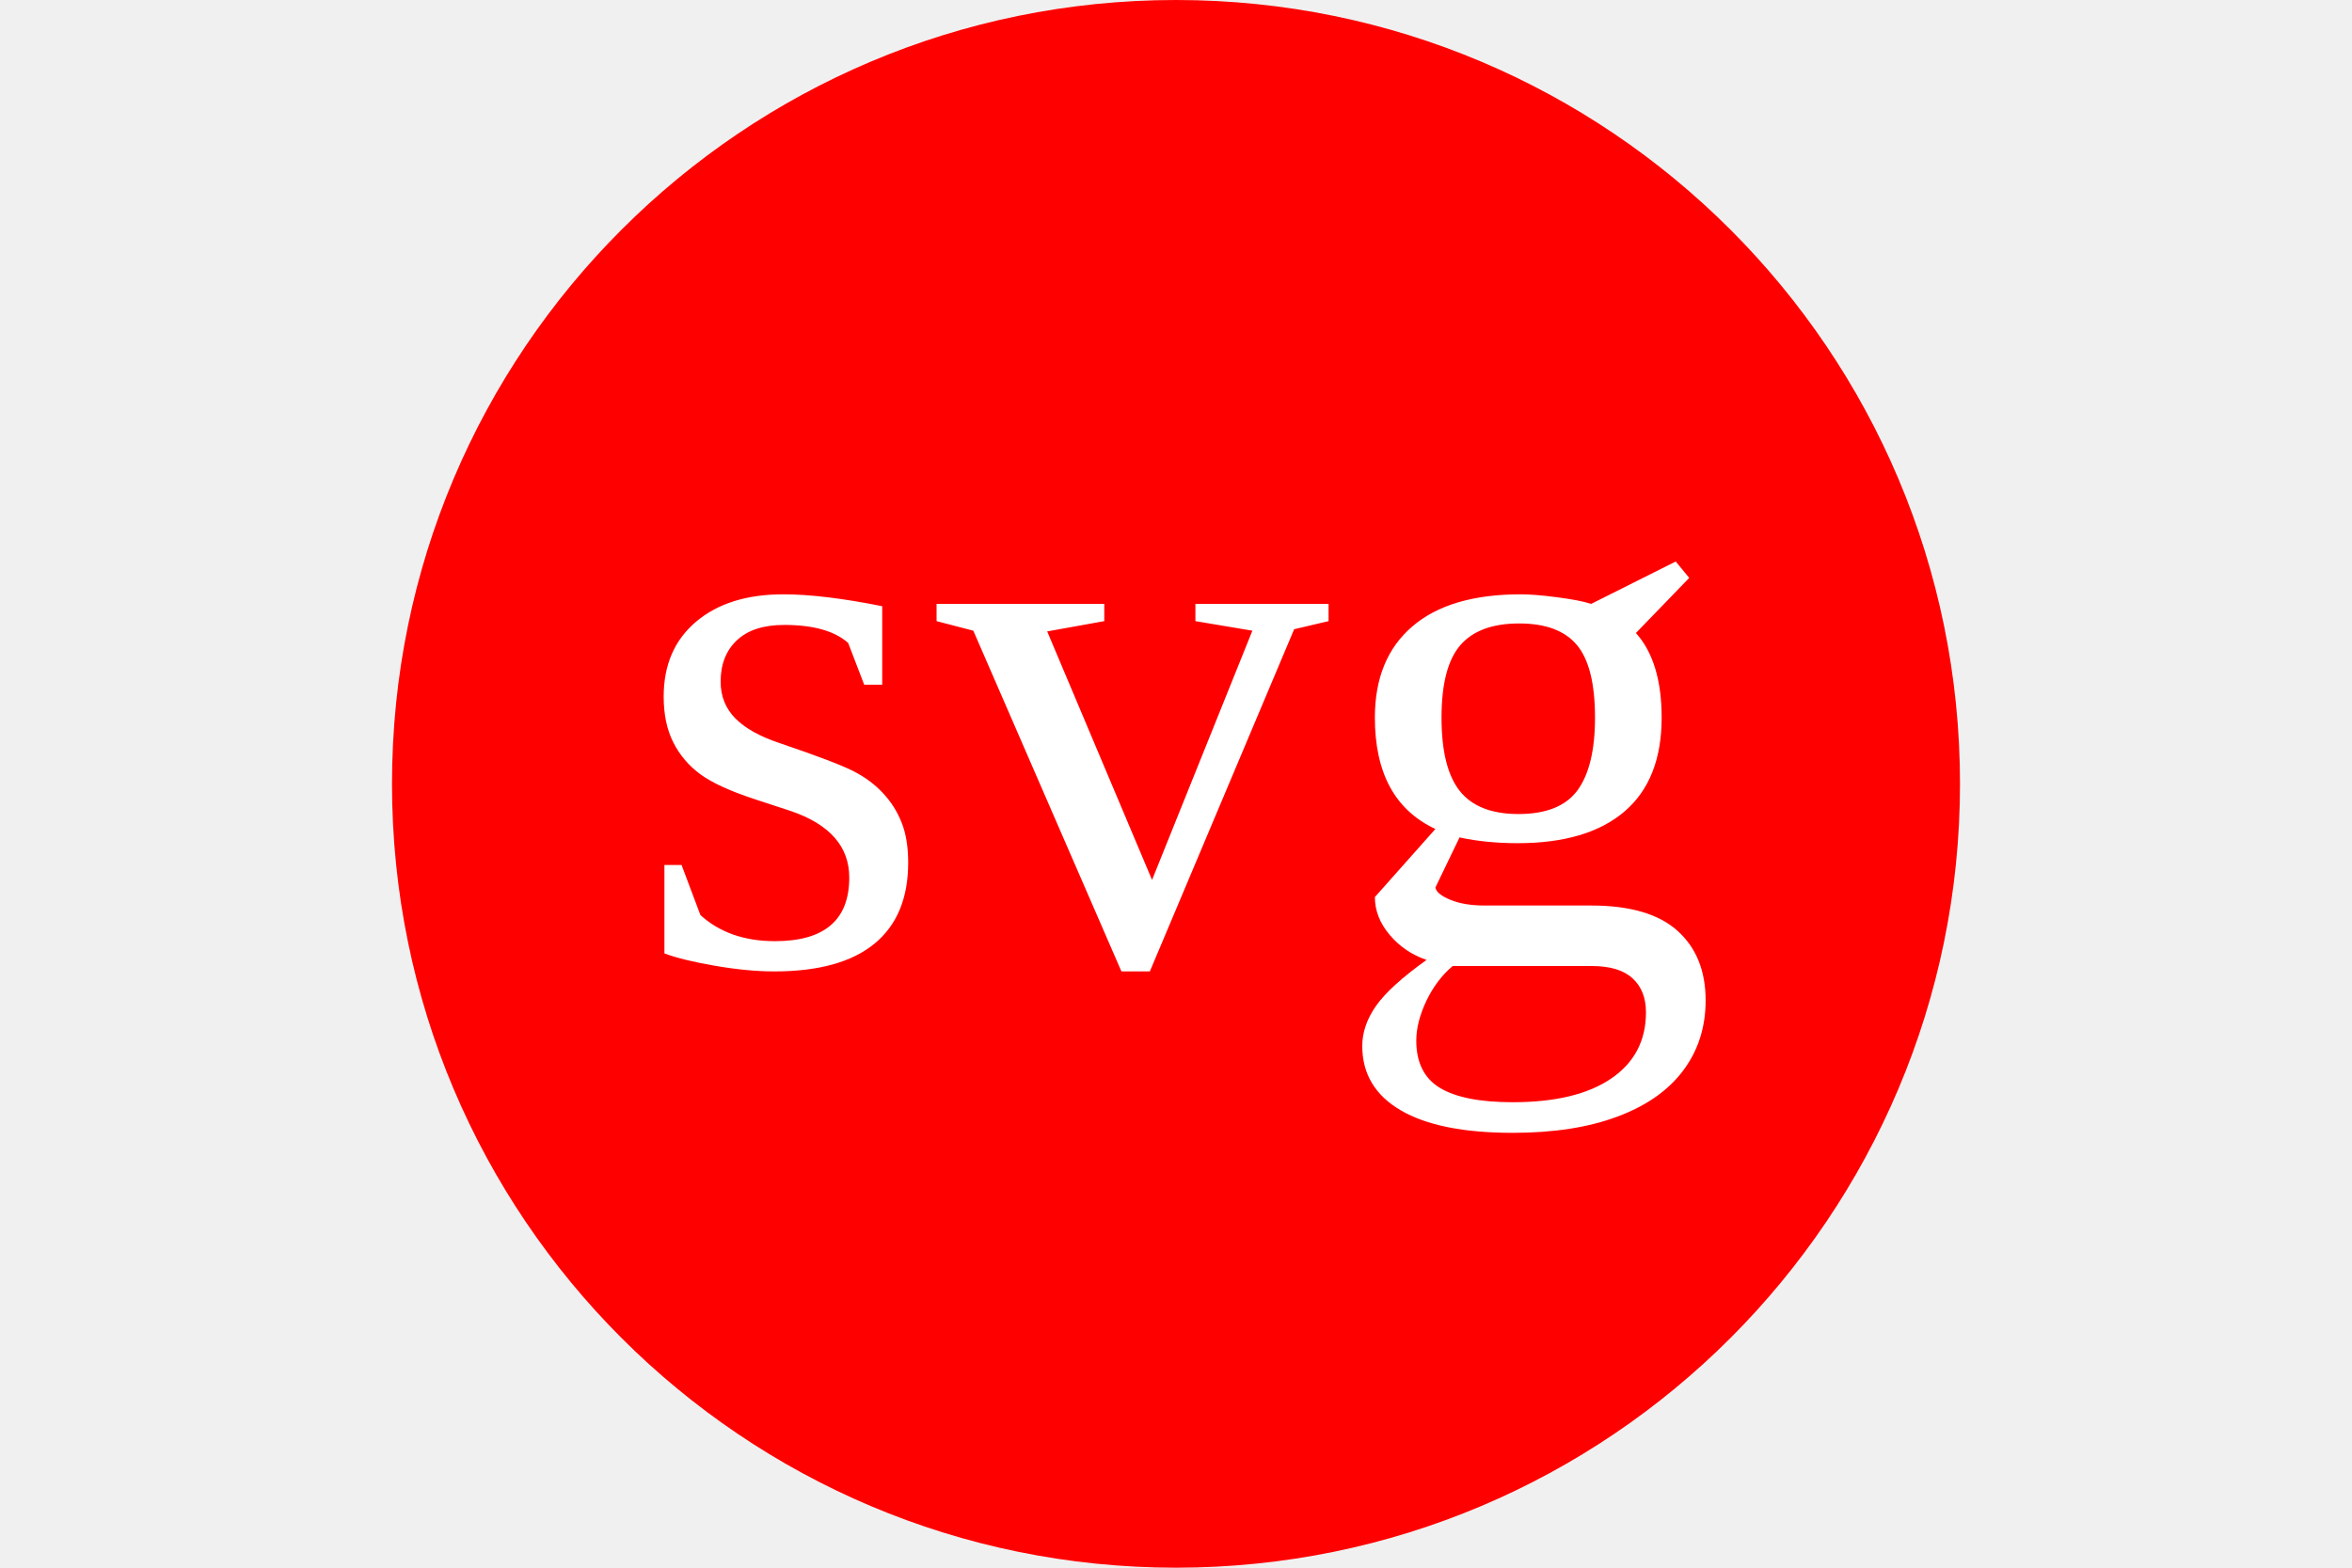
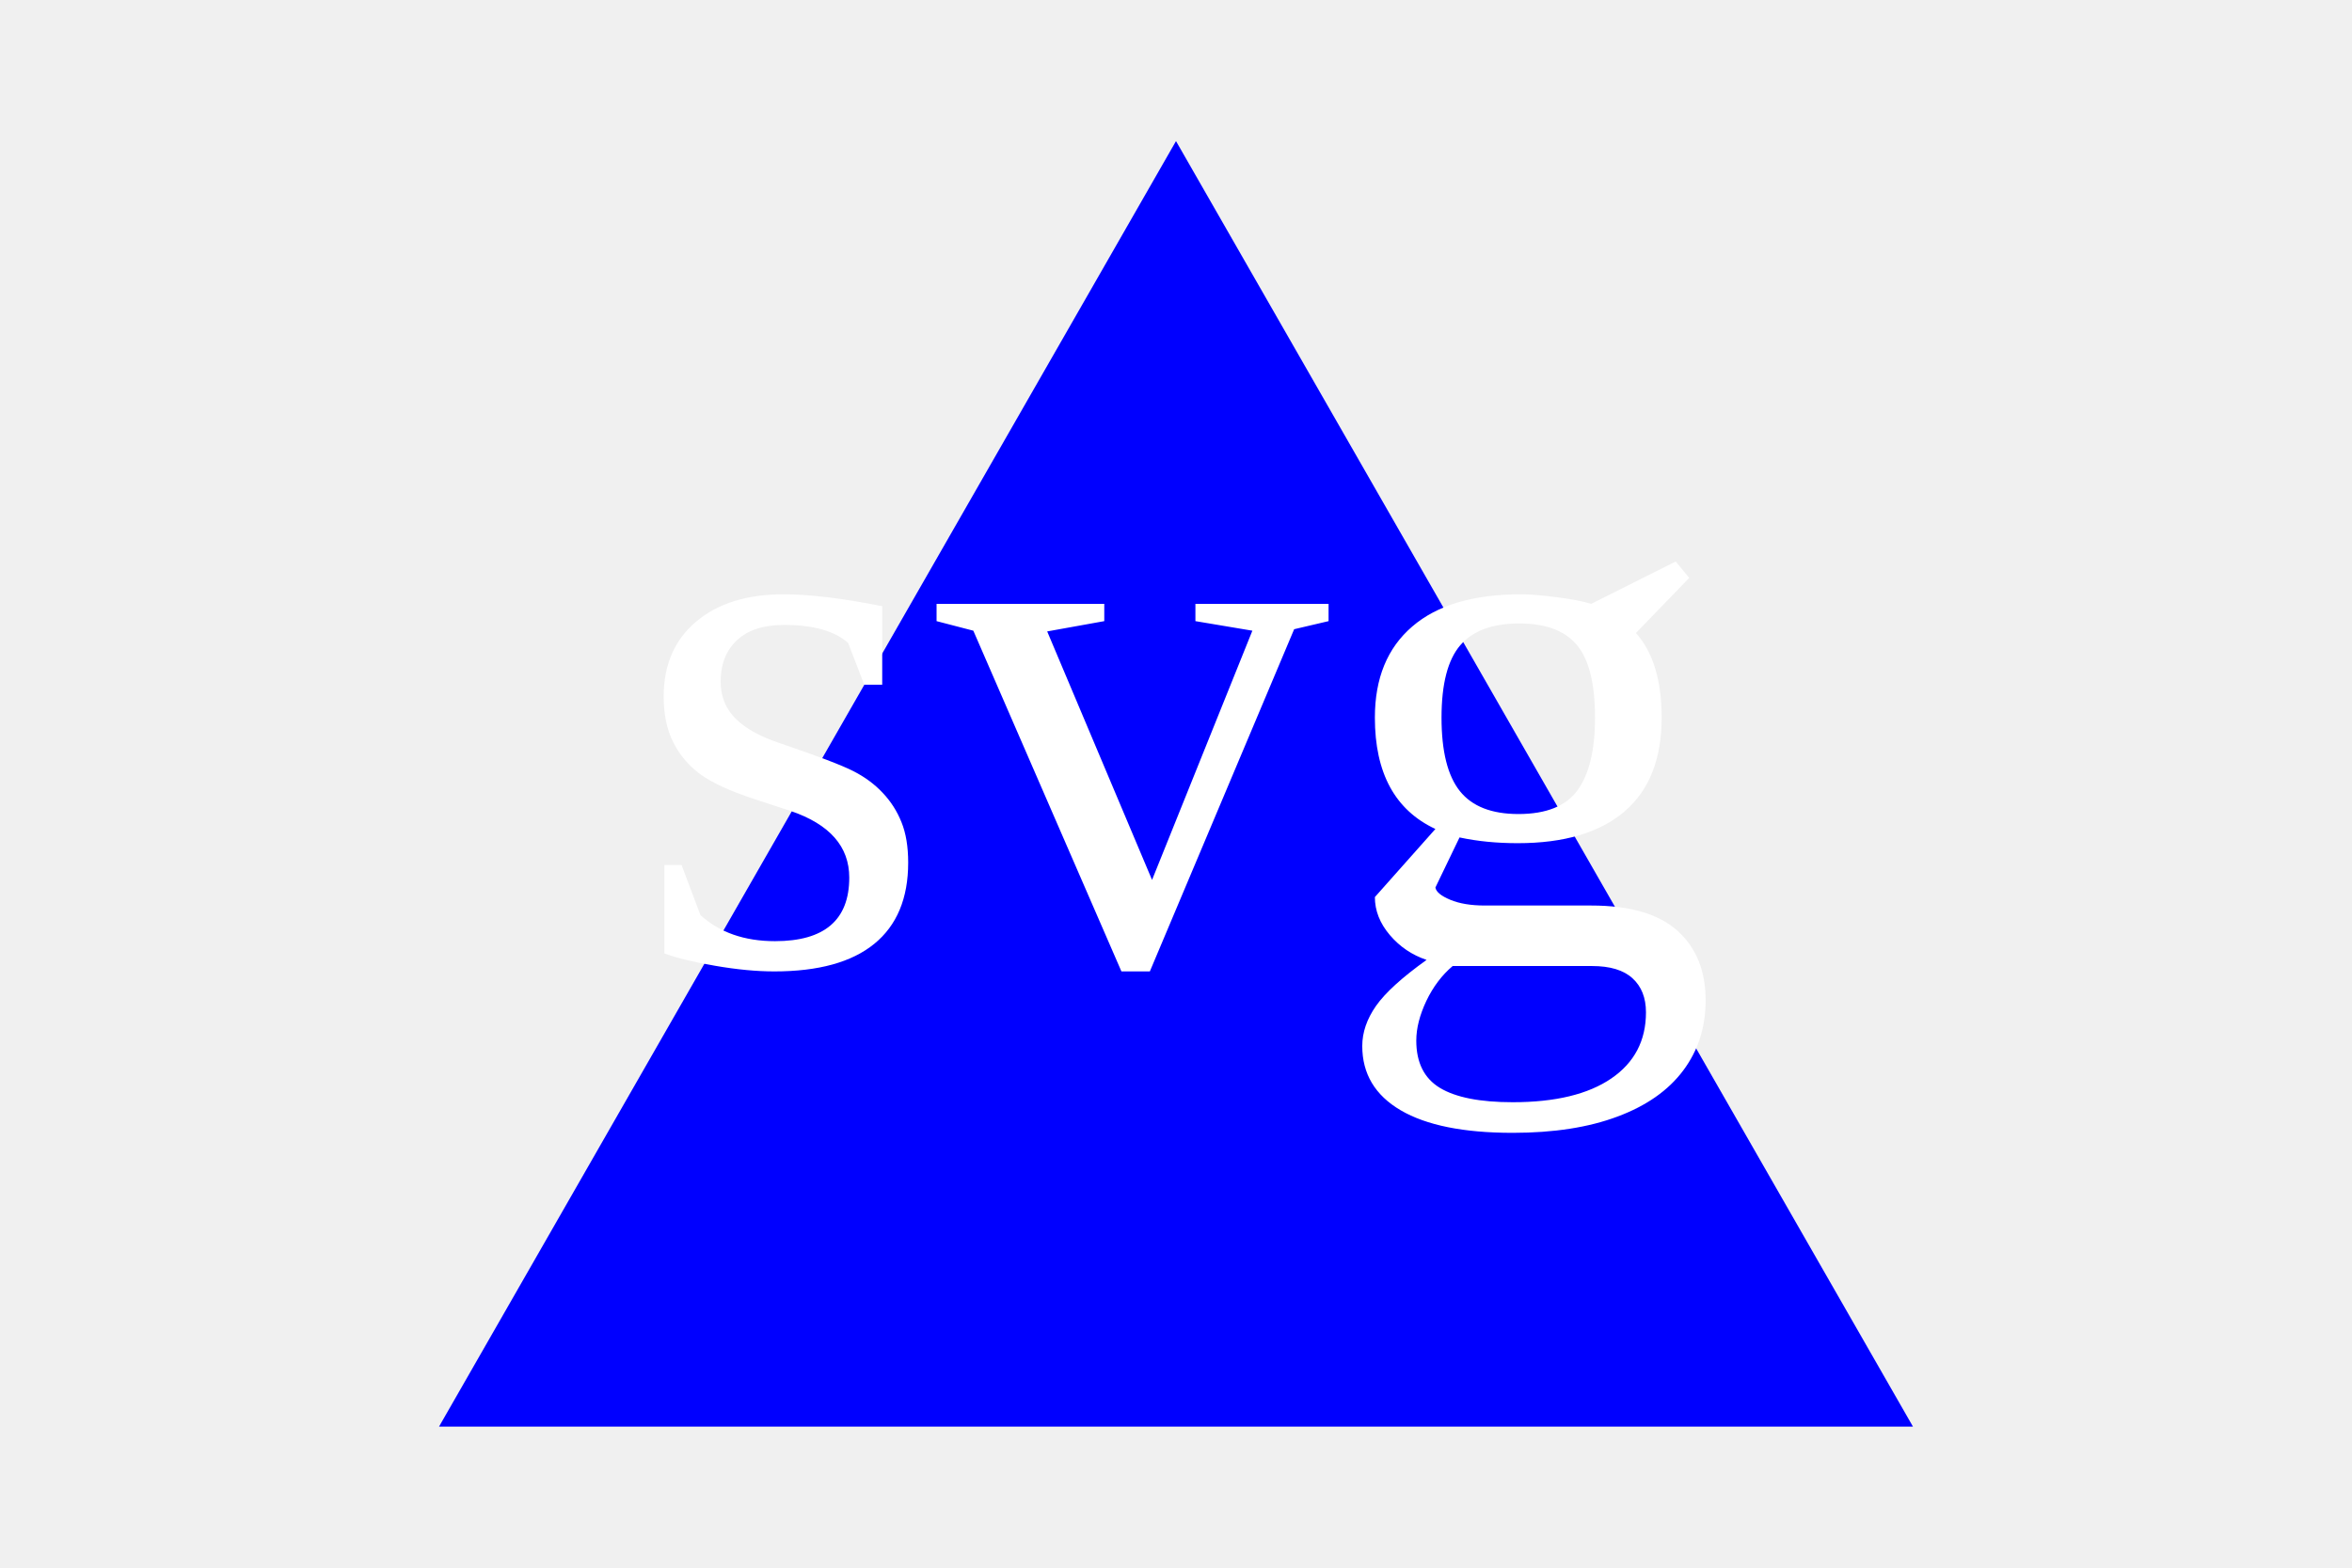
<svg xmlns="http://www.w3.org/2000/svg" width="300" height="200" version="1.1">
-   <circle cx="150" cy="100" r="100" fill="red" />
+   <polygon points="150 18, 244 182, 56 182" fill="blue" />
  <text x="150" y="100" fill="white" font-size="100" dominant-baseline="middle" text-anchor="middle">svg</text>
</svg>
